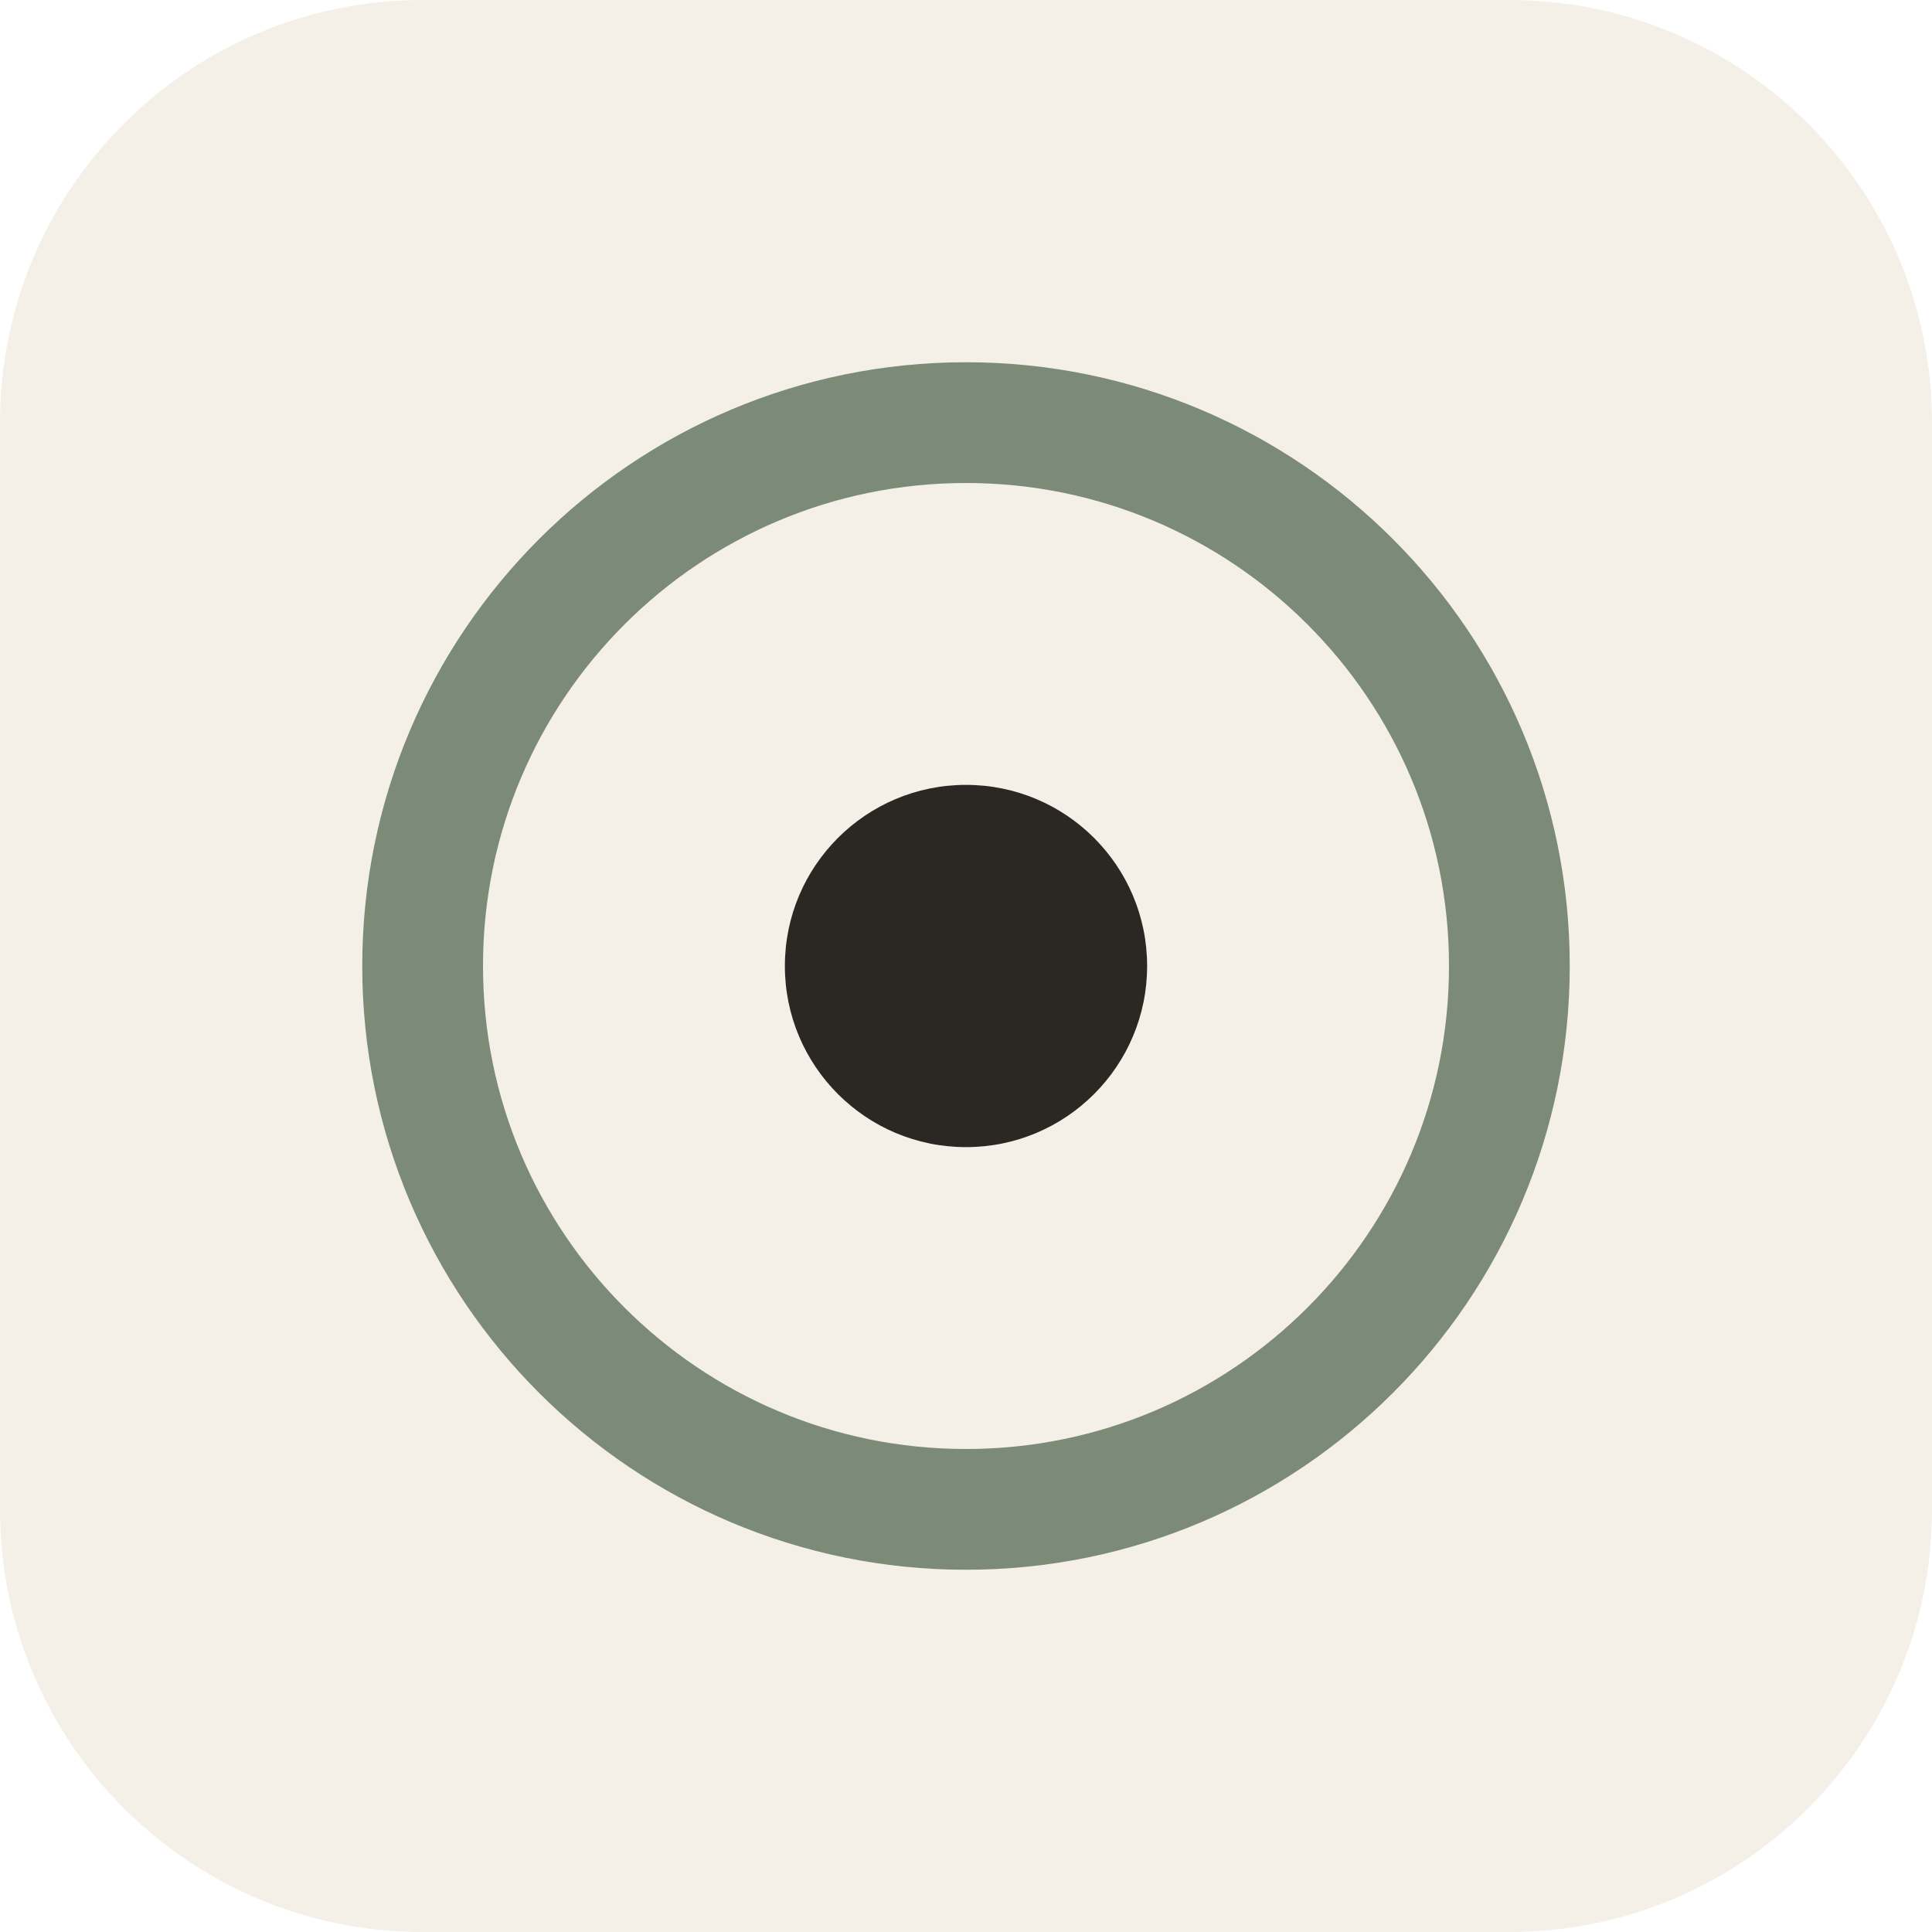
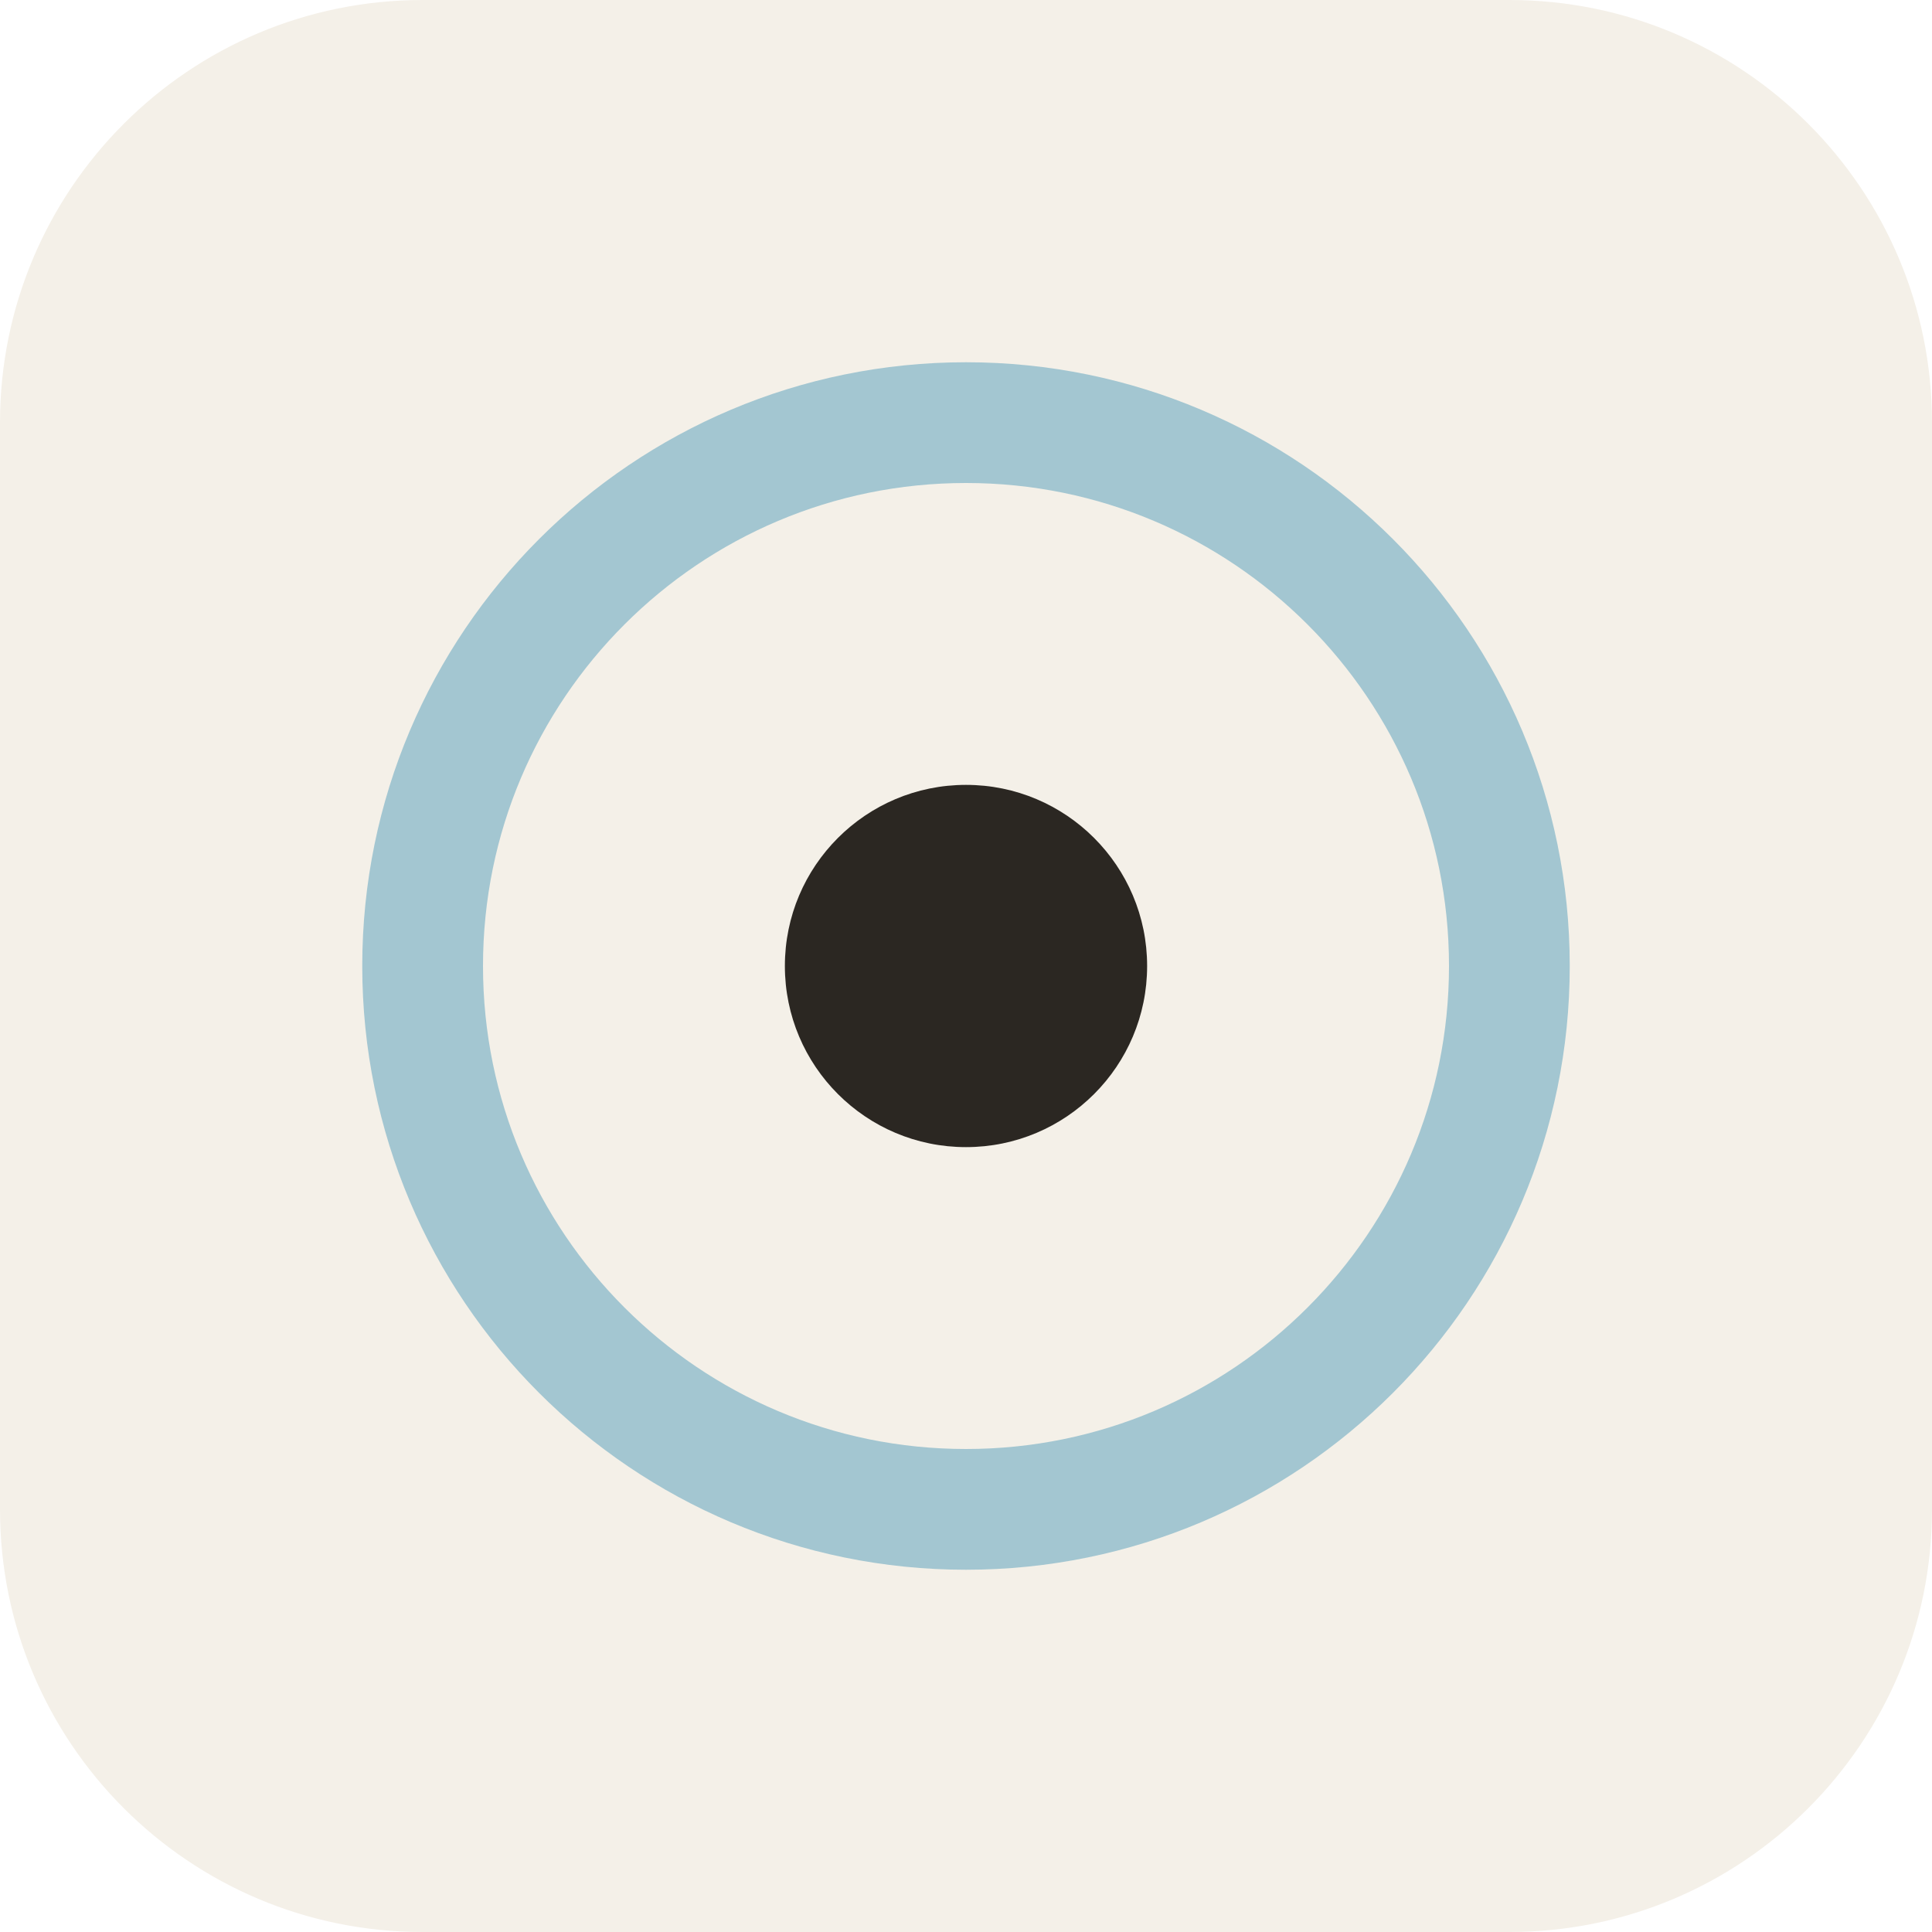
<svg xmlns="http://www.w3.org/2000/svg" viewBox="0 0 32 32" role="img" aria-label="VitalEdge Lab">
  <rect width="32" height="32" rx="7" fill="#F4F0E8" />
-   <circle cx="16" cy="16" r="9" fill="none" stroke="#7C8A78" stroke-width="2" />
+   <circle cx="16" cy="16" r="9" fill="none" stroke="#a3c6d1" stroke-width="2" />
  <circle cx="16" cy="16" r="3" fill="#2B2722" />
</svg>
